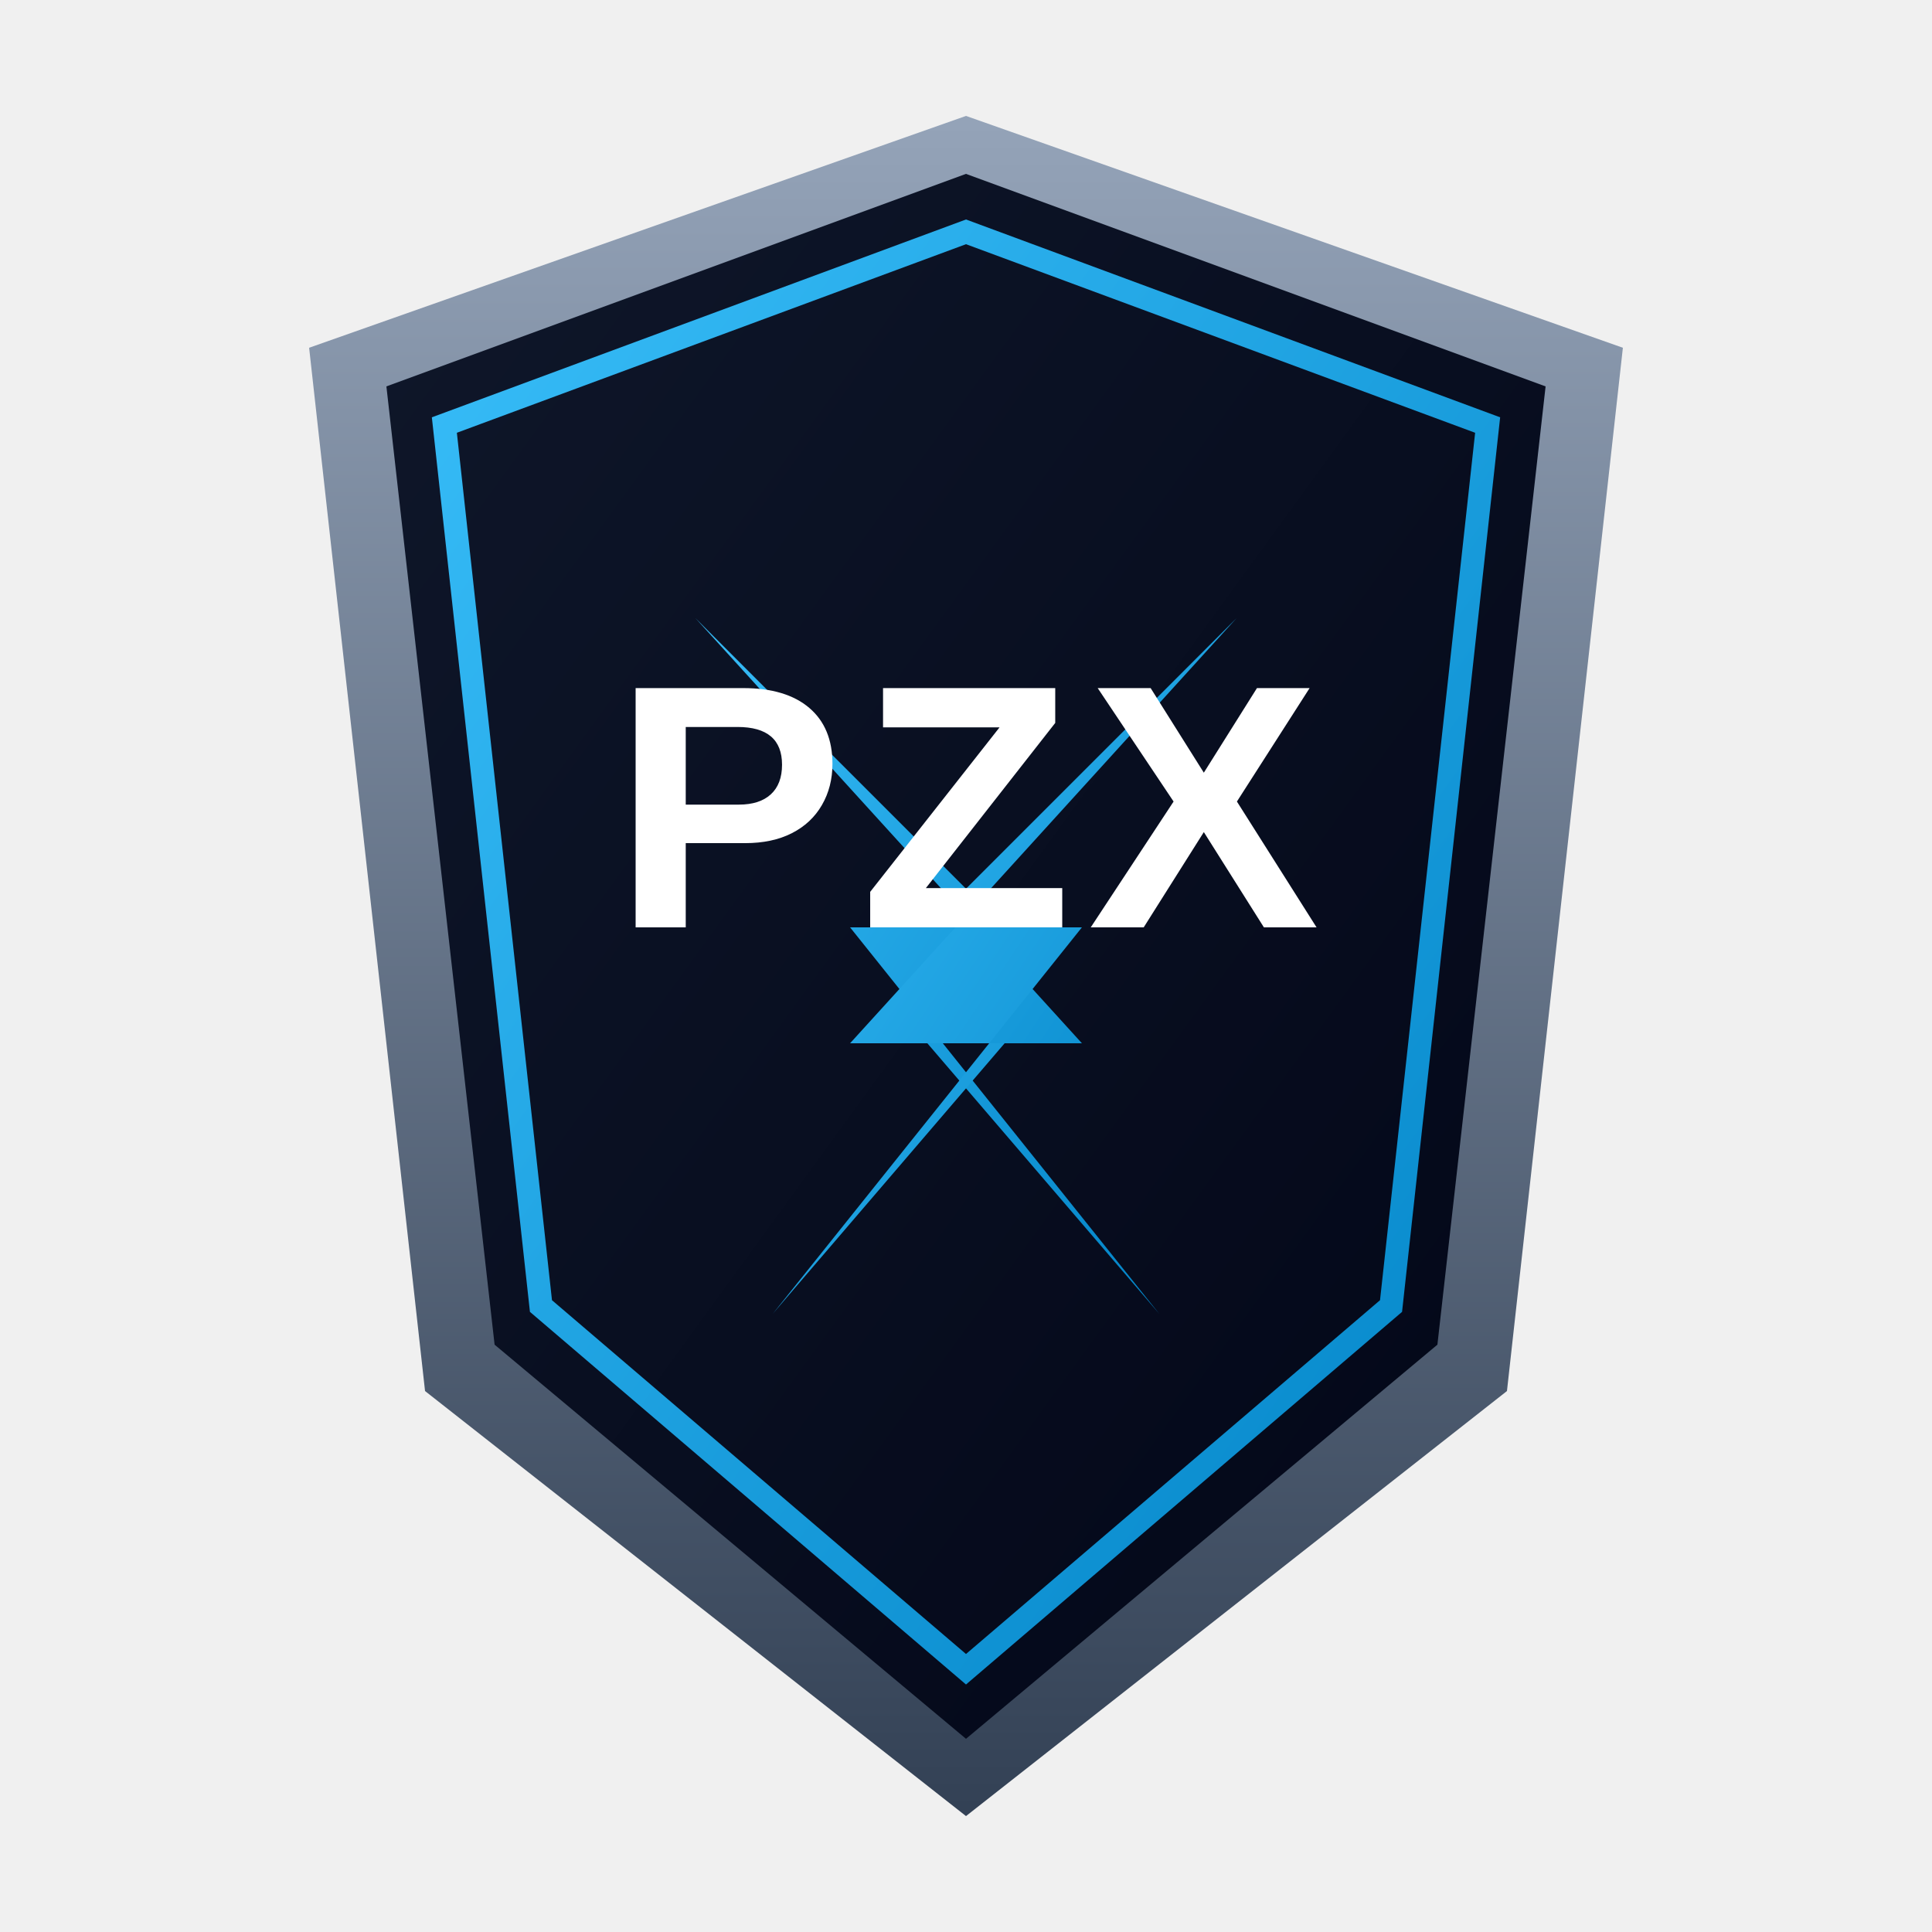
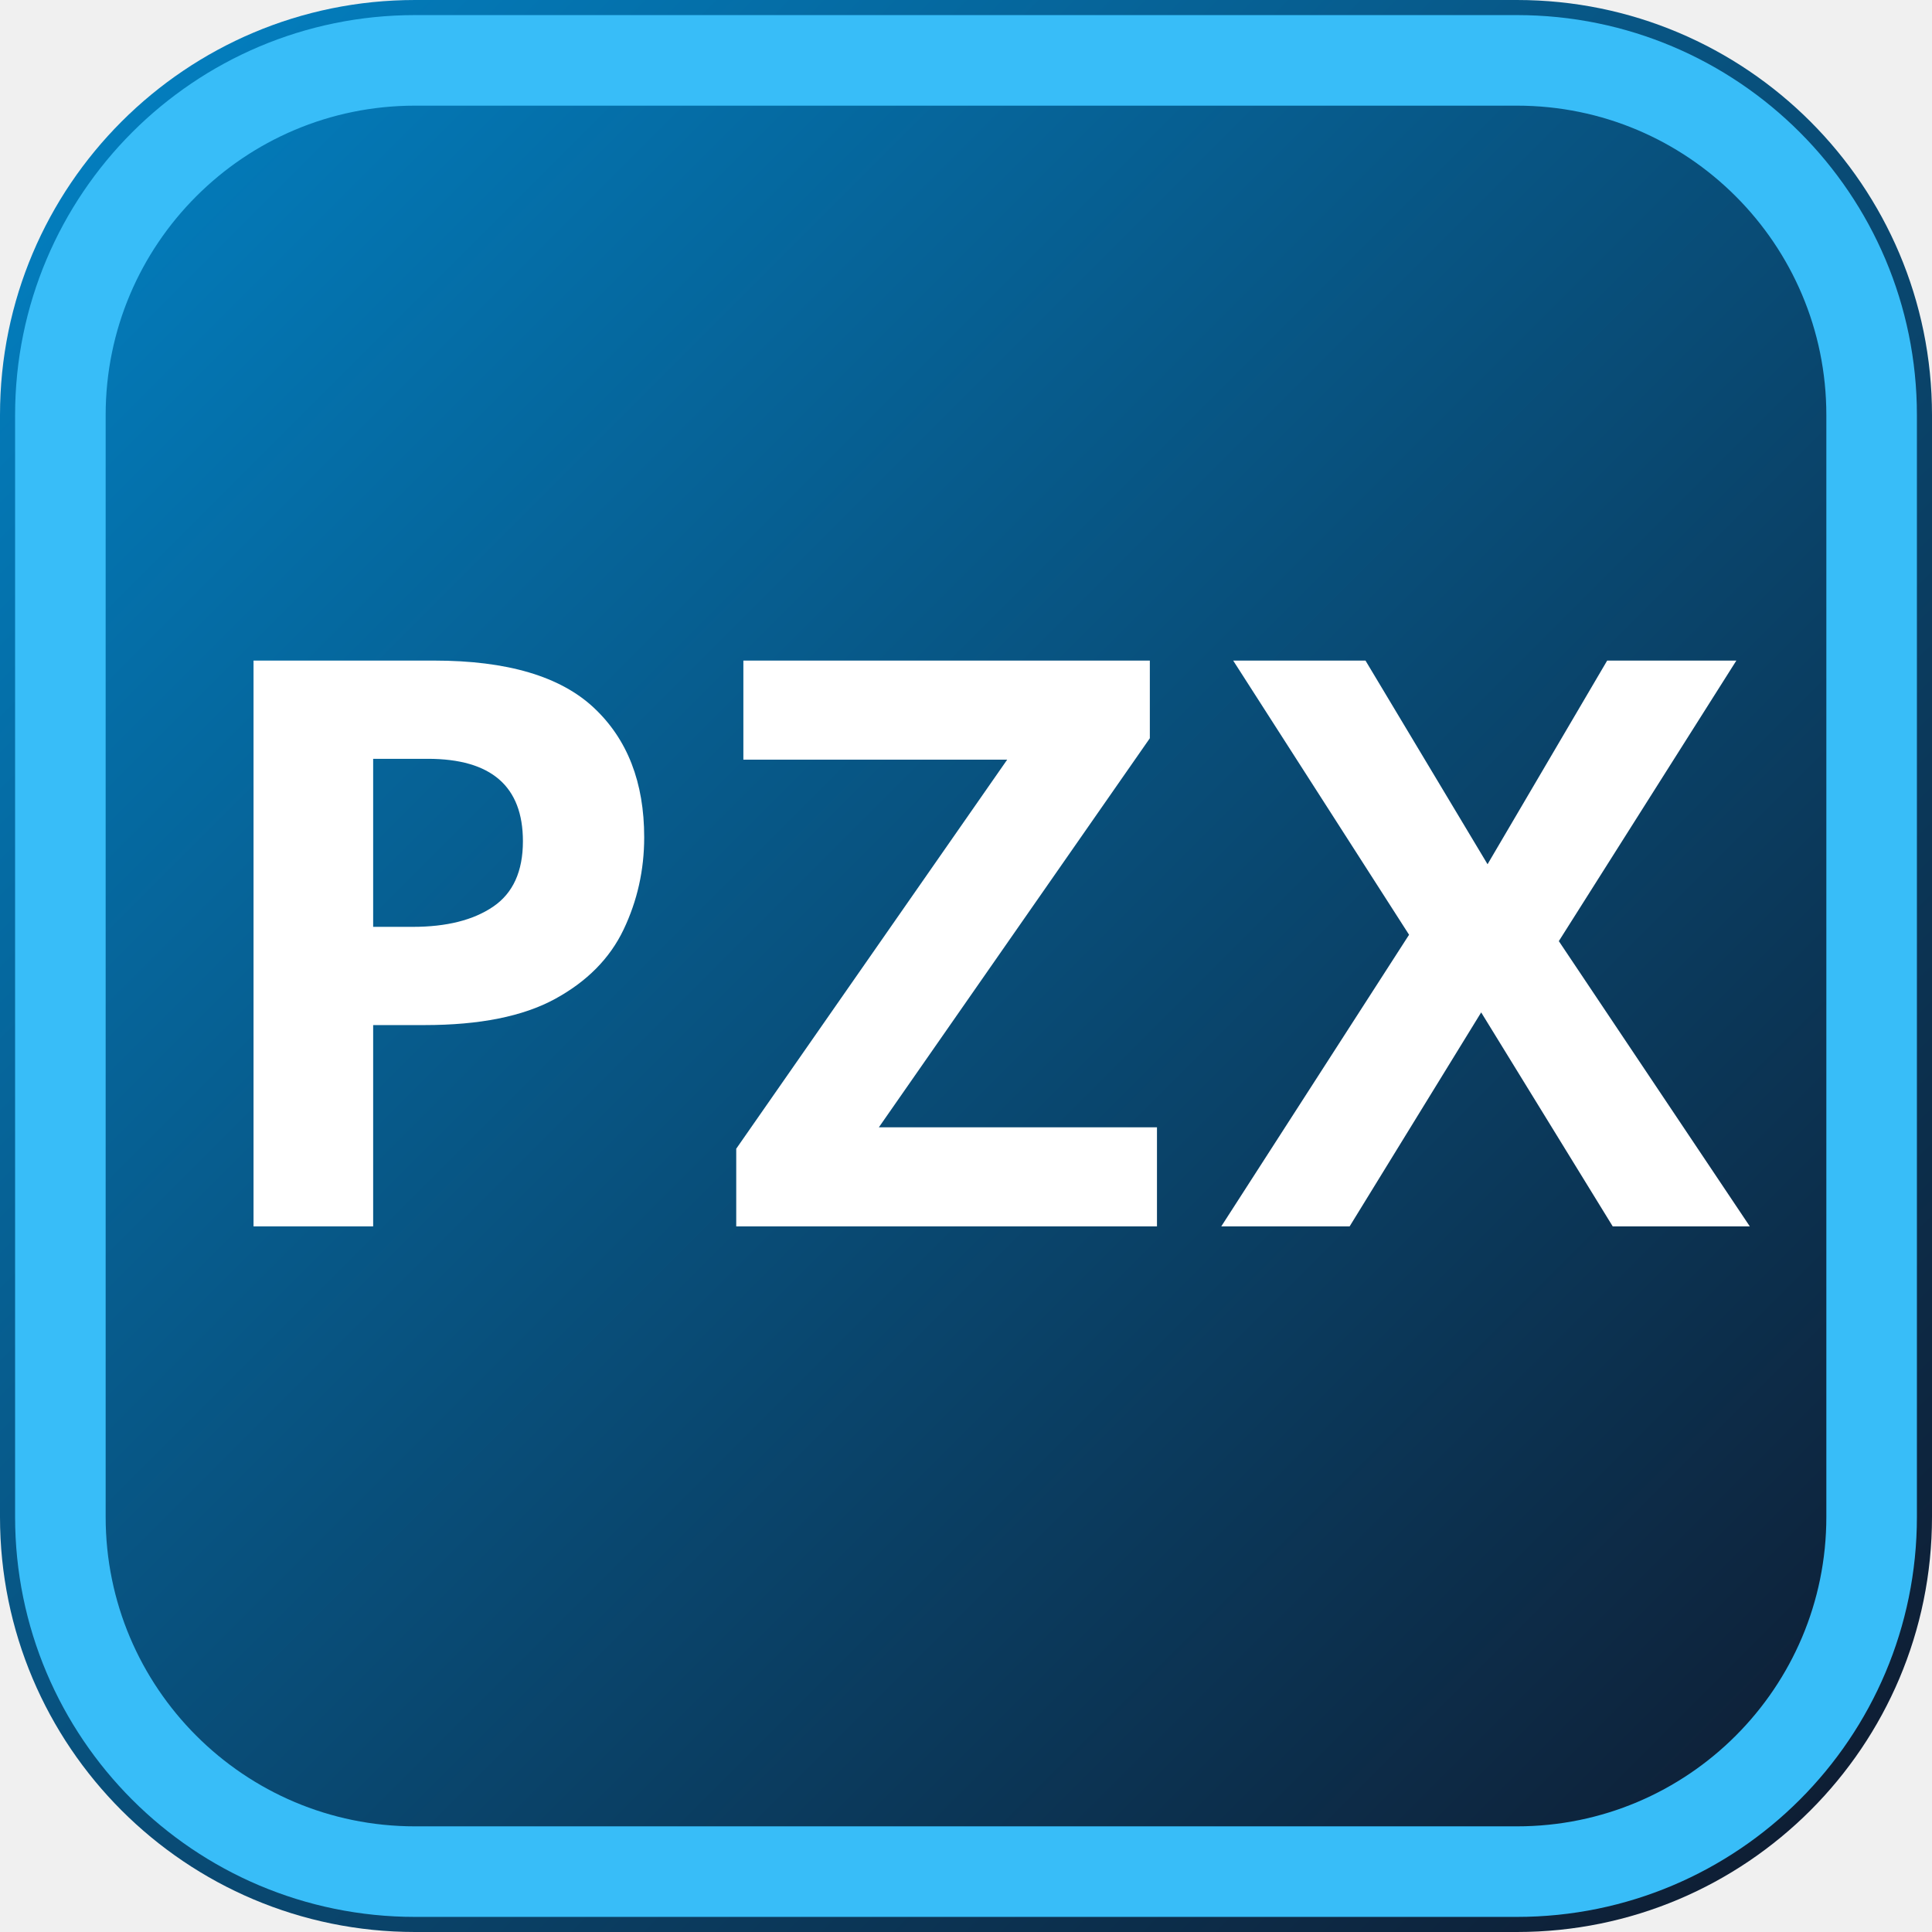
- <svg xmlns="http://www.w3.org/2000/svg" viewBox="0 0 500 500">
+ <svg xmlns="http://www.w3.org/2000/svg" viewBox="0 0 512 512" width="100%" height="100%">
  <defs>
-     <linearGradient id="bg" x1="0%" y1="0%" x2="100%" y2="100%">
-       <stop offset="0%" stop-color="#0F172A" />
-       <stop offset="100%" stop-color="#020617" />
-     </linearGradient>
-     <linearGradient id="cyan" x1="0%" y1="0%" x2="100%" y2="100%">
-       <stop offset="0%" stop-color="#38BDF8" />
-       <stop offset="100%" stop-color="#0284C7" />
-     </linearGradient>
-     <linearGradient id="silver" x1="0%" y1="0%" x2="0%" y2="100%">
-       <stop offset="0%" stop-color="#94A3B8" />
-       <stop offset="100%" stop-color="#334155" />
+     <linearGradient id="bgGlow" x1="0%" y1="0%" x2="100%" y2="100%">
+       <stop offset="0%" stop-color="#0284C7" />
+       <stop offset="100%" stop-color="#0F172A" />
    </linearGradient>
  </defs>
-   <polygon points="250,30 420,90 390,360 250,470 110,360 80,90" fill="url(#silver)" />
-   <polygon points="250,45 400,100 372,348 250,450 128,348 100,100" fill="url(#bg)" />
-   <polygon points="250,60 385,110 360,338 250,432 140,338 115,110" fill="none" stroke="url(#cyan)" stroke-width="6" />
-   <polygon points="180,160 280,270 240,270 300,340 220,240 260,240" fill="url(#cyan)" />
-   <polygon points="320,160 220,270 260,270 200,340 280,240 240,240" fill="url(#cyan)" />
-   <text x="250" y="240" font-family="Arial, sans-serif" font-weight="900" font-size="90" fill="#FFFFFF" text-anchor="middle" letter-spacing="4">PZX</text>
+   <rect width="512" height="512" rx="110" fill="url(#bgGlow)" />
+   <rect x="16" y="16" width="480" height="480" rx="94" fill="none" stroke="#38BDF8" stroke-width="24" />
+   <text x="256" y="325" font-family="Impact, 'Arial Black', sans-serif" font-weight="900" font-size="210" fill="#FFFFFF" text-anchor="middle" letter-spacing="12">
+     PZX
+   </text>
</svg>
